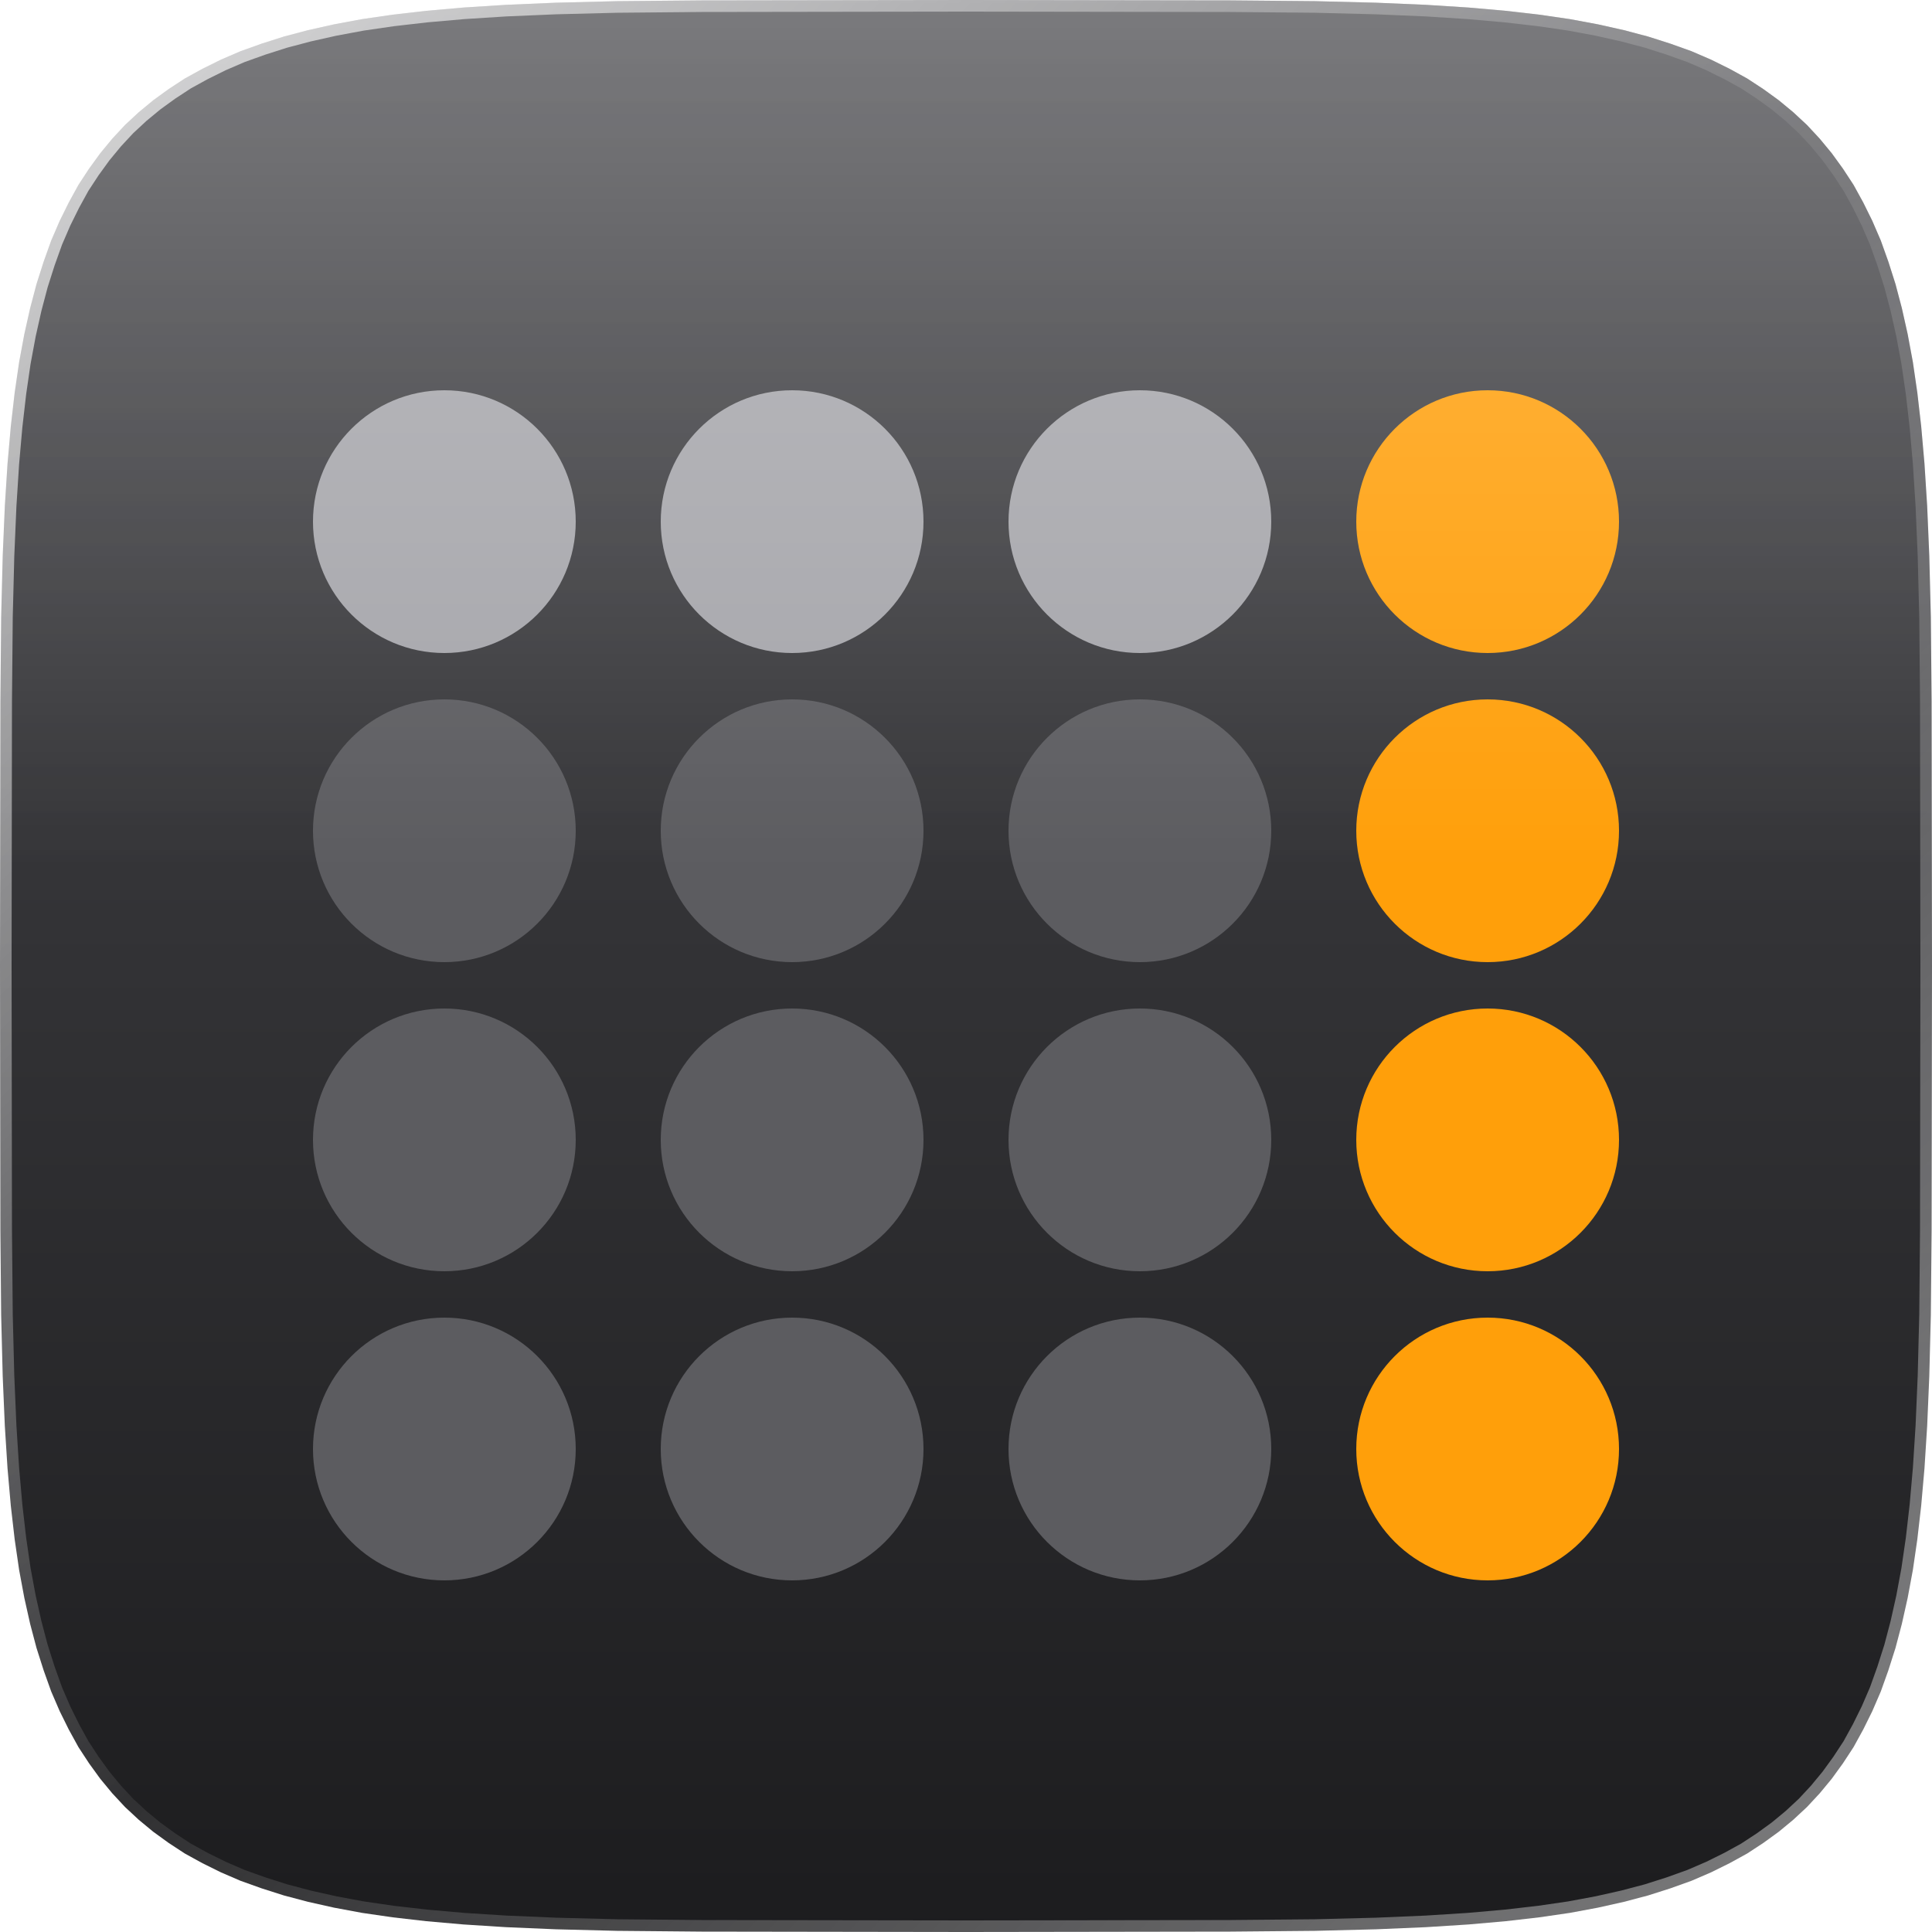
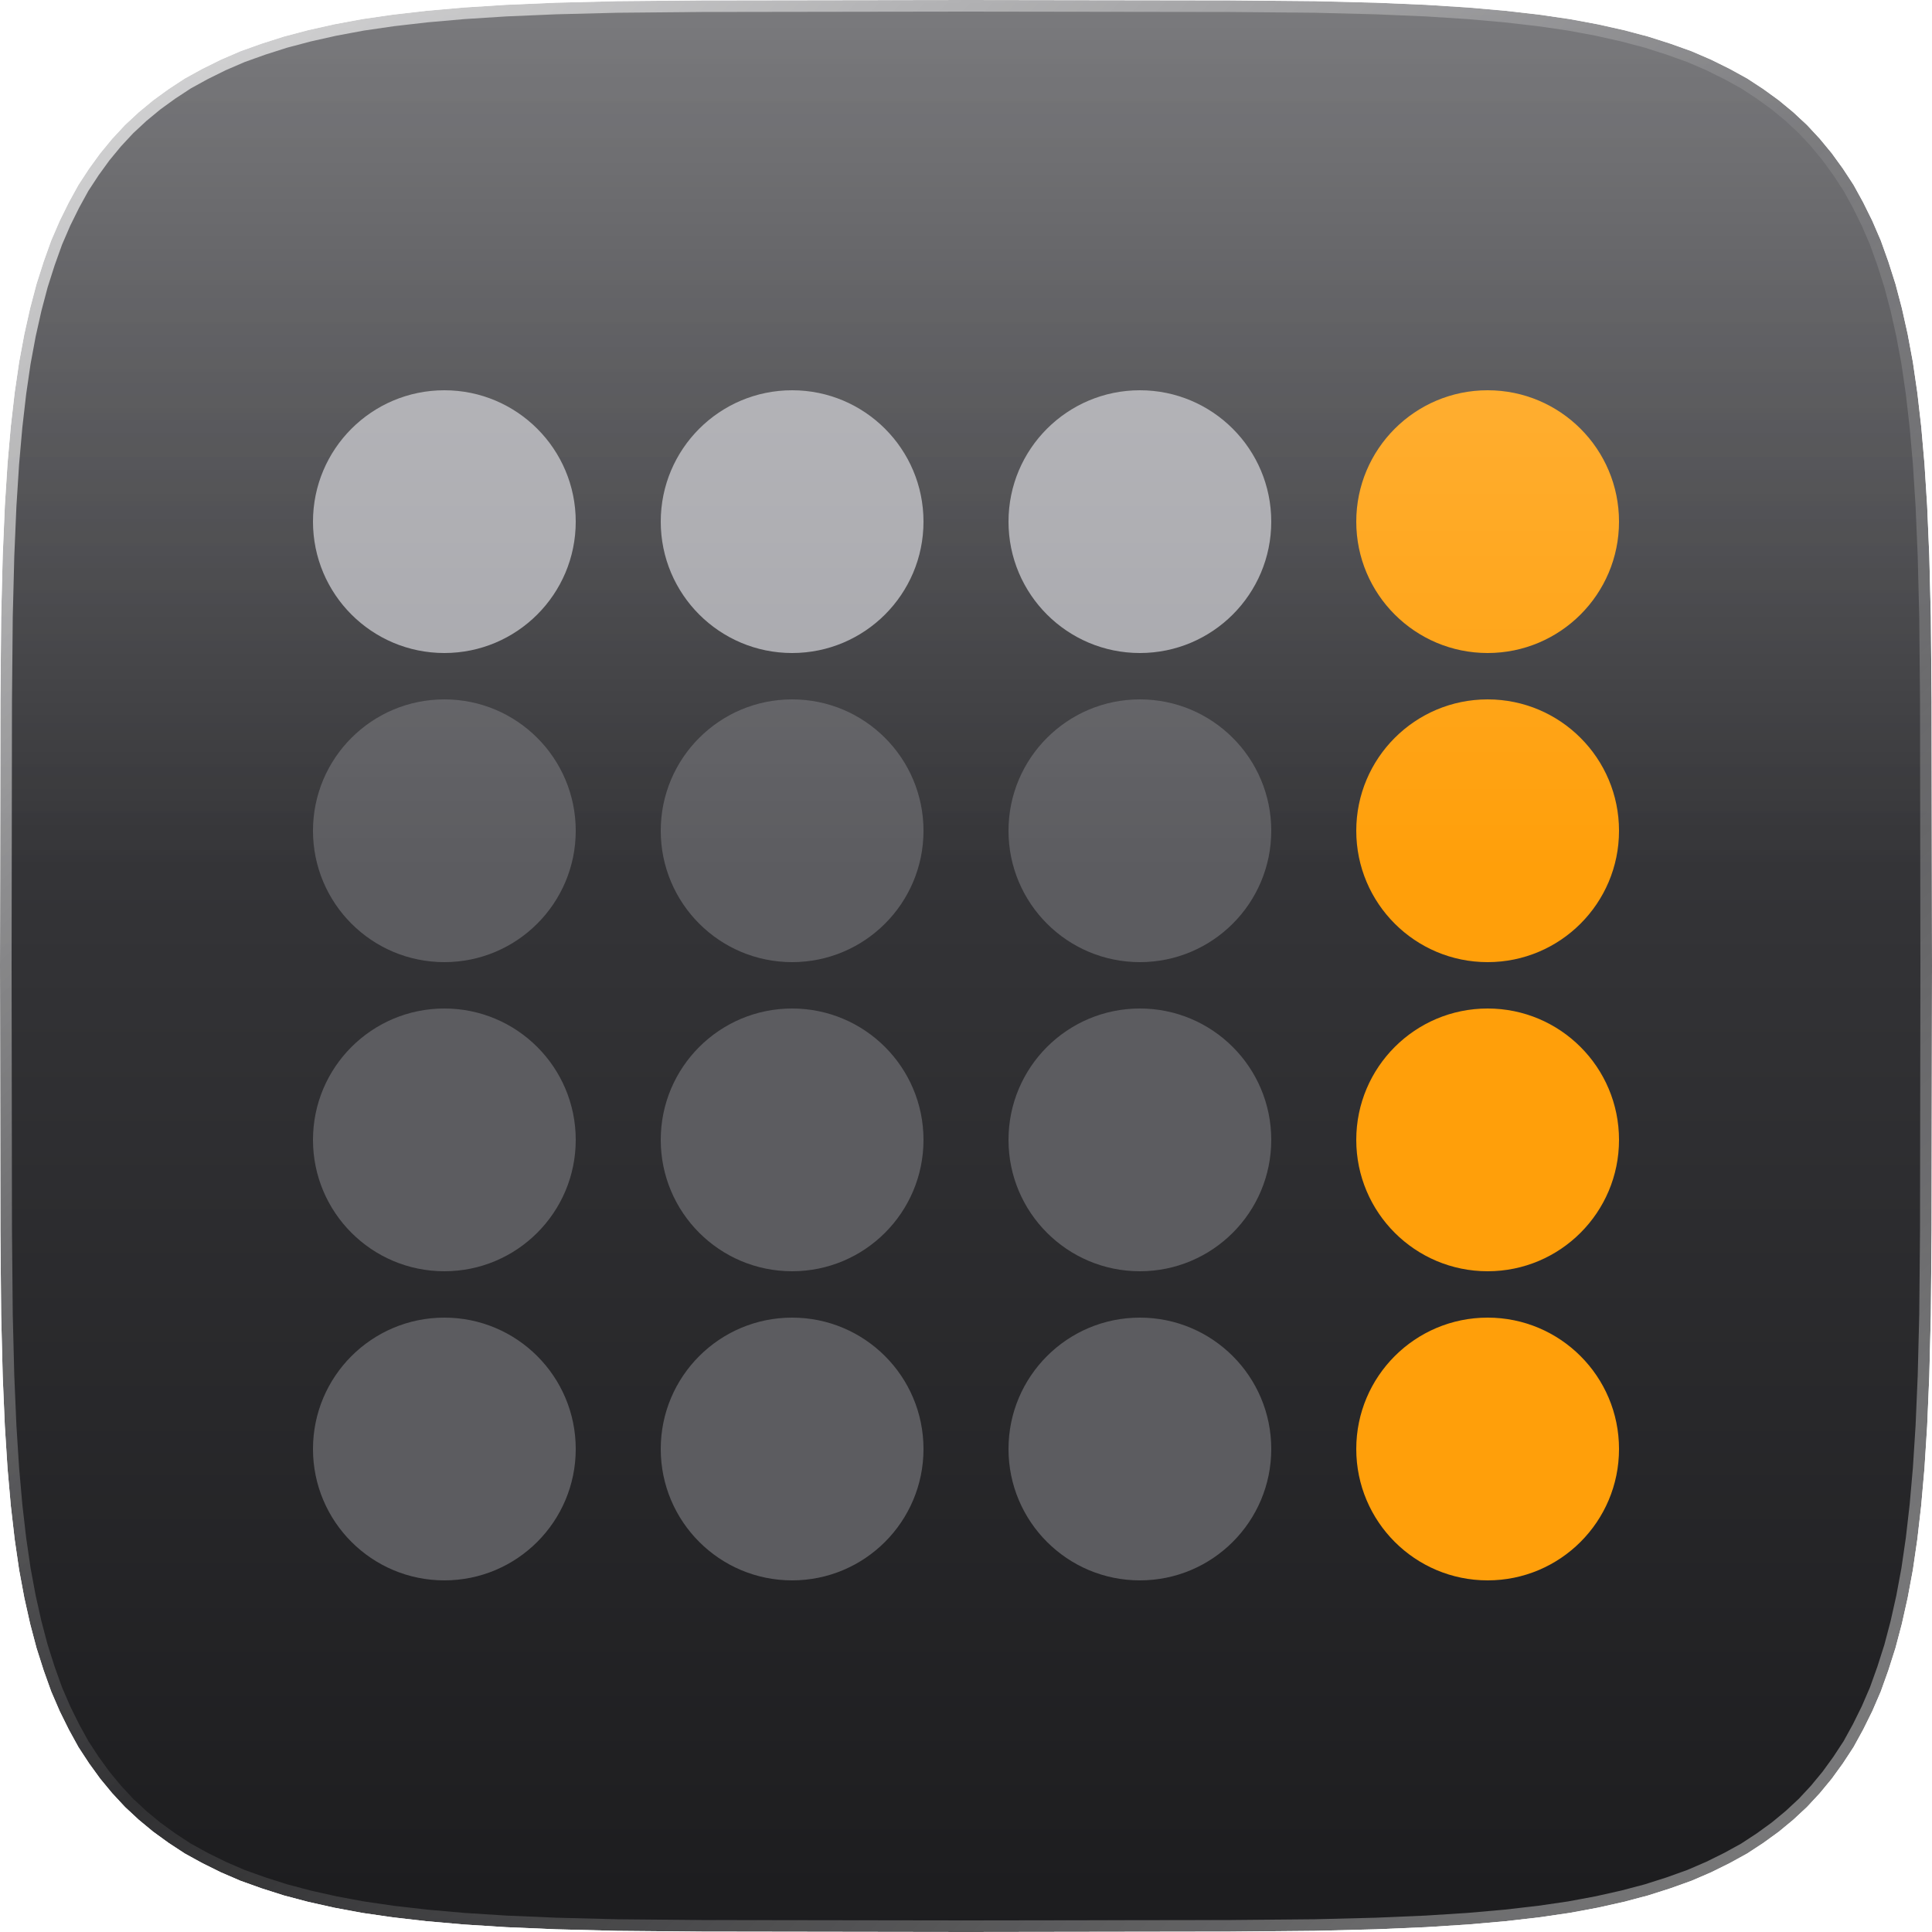
<svg xmlns="http://www.w3.org/2000/svg" viewBox="0 0 100 100" data-accent="#ff9f0a">
  <defs>
    <clipPath id="calculator-clip">
      <path d="M100.00 50.00L99.98 63.69L99.94 68.06L99.86 71.23L99.75 73.81L99.61 76.01L99.44 77.94L99.24 79.68L99.01 81.26L98.74 82.71L98.44 84.05L98.11 85.30L97.74 86.46L97.35 87.55L96.91 88.57L96.44 89.52L95.94 90.43L95.39 91.27L94.81 92.07L94.19 92.82L93.53 93.53L92.82 94.19L92.07 94.81L91.27 95.39L90.43 95.94L89.52 96.44L88.57 96.91L87.55 97.35L86.46 97.74L85.30 98.11L84.05 98.44L82.71 98.74L81.26 99.01L79.68 99.24L77.94 99.44L76.01 99.61L73.81 99.75L71.23 99.86L68.06 99.94L63.69 99.98L50.00 100.00L36.31 99.98L31.94 99.94L28.77 99.86L26.19 99.75L23.99 99.61L22.06 99.44L20.32 99.24L18.74 99.01L17.29 98.74L15.95 98.44L14.70 98.11L13.54 97.74L12.45 97.35L11.43 96.91L10.48 96.44L9.57 95.94L8.73 95.39L7.93 94.81L7.18 94.19L6.47 93.53L5.81 92.82L5.19 92.07L4.61 91.27L4.06 90.43L3.56 89.52L3.09 88.57L2.65 87.55L2.26 86.46L1.89 85.30L1.56 84.05L1.26 82.71L0.99 81.26L0.76 79.68L0.56 77.94L0.39 76.01L0.25 73.81L0.14 71.23L0.06 68.06L0.02 63.69L0.00 50.00L0.02 36.31L0.06 31.94L0.14 28.77L0.25 26.19L0.39 23.99L0.56 22.06L0.76 20.32L0.99 18.74L1.26 17.29L1.56 15.95L1.89 14.70L2.26 13.54L2.65 12.45L3.09 11.43L3.56 10.48L4.06 9.57L4.61 8.73L5.19 7.93L5.81 7.18L6.47 6.47L7.18 5.81L7.93 5.19L8.73 4.61L9.57 4.06L10.48 3.56L11.43 3.09L12.45 2.65L13.54 2.26L14.70 1.89L15.95 1.56L17.29 1.26L18.74 0.99L20.32 0.76L22.06 0.56L23.99 0.39L26.19 0.25L28.77 0.14L31.94 0.06L36.31 0.02L50.00 0.00L63.69 0.02L68.06 0.06L71.23 0.14L73.81 0.25L76.01 0.39L77.94 0.56L79.68 0.76L81.26 0.99L82.71 1.26L84.05 1.56L85.30 1.89L86.46 2.26L87.55 2.65L88.57 3.09L89.52 3.56L90.43 4.06L91.27 4.61L92.07 5.19L92.82 5.81L93.53 6.47L94.19 7.18L94.81 7.93L95.39 8.73L95.94 9.57L96.44 10.48L96.91 11.43L97.35 12.45L97.74 13.54L98.11 14.70L98.44 15.95L98.74 17.29L99.01 18.74L99.24 20.32L99.44 22.06L99.61 23.99L99.75 26.19L99.86 28.77L99.94 31.94L99.98 36.31Z" />
    </clipPath>
    <linearGradient id="calculator-bg" x1="0" y1="0" x2="0" y2="1">
      <stop offset="0" stop-color="#48484c" />
      <stop offset="1" stop-color="#1c1c1e" />
    </linearGradient>
    <linearGradient id="calculator-sheen" x1="0" y1="0" x2="0" y2="1">
      <stop offset="0" stop-color="#fff" stop-opacity=".28" />
      <stop offset=".45" stop-color="#fff" stop-opacity="0" />
    </linearGradient>
    <linearGradient id="calculator-rim" x1="0" y1="0" x2="1" y2="1">
      <stop offset="0" stop-color="#fff" stop-opacity=".75" />
      <stop offset=".5" stop-color="#fff" stop-opacity=".08" />
      <stop offset="1" stop-color="#fff" stop-opacity=".45" />
    </linearGradient>
+     <pattern id="calculator-art" patternUnits="userSpaceOnUse" width="100" height="100">
+       <path class="bg" fill="url(#calculator-bg)" d="M100.00 50.00L99.98 63.69L99.94 68.06L99.86 71.23L99.75 73.81L99.61 76.01L99.44 77.94L99.24 79.68L99.01 81.26L98.74 82.71L98.44 84.05L98.11 85.30L97.74 86.46L97.35 87.55L96.91 88.57L96.44 89.52L95.94 90.43L95.39 91.27L94.81 92.07L94.19 92.82L93.53 93.53L92.82 94.19L92.07 94.81L91.27 95.39L90.43 95.94L89.52 96.44L88.57 96.91L87.55 97.35L86.46 97.74L85.30 98.11L84.05 98.44L82.71 98.74L81.26 99.01L79.68 99.24L77.94 99.44L76.01 99.61L73.81 99.75L71.23 99.86L68.06 99.94L63.69 99.98L50.00 100.00L36.31 99.98L31.94 99.94L28.77 99.86L26.19 99.75L23.99 99.61L22.06 99.44L20.32 99.24L18.74 99.01L17.29 98.74L15.95 98.44L14.70 98.11L13.54 97.74L12.45 97.35L11.43 96.91L10.48 96.44L9.57 95.94L8.73 95.39L7.93 94.81L7.18 94.19L6.47 93.53L5.81 92.82L5.19 92.07L4.61 91.27L4.06 90.43L3.56 89.52L3.09 88.57L2.65 87.55L2.26 86.46L1.89 85.30L1.56 84.05L1.26 82.71L0.99 81.26L0.76 79.68L0.56 77.94L0.39 76.01L0.25 73.81L0.14 71.23L0.06 68.06L0.02 63.69L0.00 50.00L0.02 36.31L0.06 31.94L0.14 28.77L0.25 26.19L0.39 23.99L0.56 22.06L0.76 20.32L0.99 18.74L1.26 17.29L1.56 15.95L1.89 14.70L2.26 13.54L2.65 12.45L3.09 11.43L3.56 10.48L4.06 9.57L4.61 8.73L5.19 7.93L5.81 7.18L6.47 6.47L7.18 5.81L7.93 5.19L8.73 4.61L9.57 4.06L10.48 3.56L11.43 3.09L12.45 2.65L13.54 2.26L14.70 1.89L15.95 1.56L17.29 1.26L18.74 0.99L20.32 0.76L22.06 0.56L23.99 0.39L26.19 0.25L28.77 0.14L31.94 0.06L36.31 0.02L50.00 0.00L63.69 0.02L68.06 0.06L71.23 0.14L73.81 0.25L76.01 0.39L77.94 0.56L79.68 0.76L81.26 0.99L82.71 1.26L84.05 1.56L85.30 1.89L86.46 2.26L87.55 2.65L88.57 3.09L89.52 3.56L90.43 4.06L91.27 4.61L92.07 5.19L92.82 5.81L93.53 6.47L94.19 7.18L94.81 7.93L95.39 8.73L95.94 9.57L96.44 10.48L96.91 11.43L97.35 12.45L97.74 13.54L98.11 14.70L98.44 15.95L98.74 17.29L99.01 18.74L99.24 20.32L99.44 22.06L99.61 23.99L99.75 26.19L99.86 28.77L99.94 31.94L99.98 36.31Z" />
+       <circle cx="23" cy="27" r="6.8" fill="#a5a5aa" />
+       <circle cx="41" cy="27" r="6.8" fill="#a5a5aa" />
+       <circle cx="59" cy="27" r="6.8" fill="#a5a5aa" />
+       <circle cx="77" cy="27" r="6.8" fill="#ff9f0a" />
+       <circle cx="23" cy="43" r="6.8" fill="#5c5c60" />
+       <circle cx="41" cy="43" r="6.8" fill="#5c5c60" />
+       <circle cx="59" cy="43" r="6.8" fill="#5c5c60" />
+       <circle cx="77" cy="43" r="6.8" fill="#ff9f0a" />
+       <circle cx="23" cy="59" r="6.8" fill="#5c5c60" />
+       <circle cx="41" cy="59" r="6.8" fill="#5c5c60" />
+       <circle cx="59" cy="59" r="6.8" fill="#5c5c60" />
+       <circle cx="77" cy="59" r="6.8" fill="#ff9f0a" />
+       <circle cx="23" cy="75" r="6.8" fill="#5c5c60" />
+       <circle cx="41" cy="75" r="6.8" fill="#5c5c60" />
+       <circle cx="59" cy="75" r="6.8" fill="#5c5c60" />
+       <circle cx="77" cy="75" r="6.8" fill="#ff9f0a" />
+     </pattern>
  </defs>
  <g clip-path="url(#calculator-clip)">
-     <rect class="bg" fill="url(#calculator-bg)" width="100" height="100" />
-     <circle cx="23" cy="27" r="6.8" fill="#a5a5aa" />
-     <circle cx="41" cy="27" r="6.8" fill="#a5a5aa" />
-     <circle cx="59" cy="27" r="6.8" fill="#a5a5aa" />
-     <circle cx="77" cy="27" r="6.8" fill="#ff9f0a" />
-     <circle cx="23" cy="43" r="6.8" fill="#5c5c60" />
-     <circle cx="41" cy="43" r="6.8" fill="#5c5c60" />
-     <circle cx="59" cy="43" r="6.8" fill="#5c5c60" />
-     <circle cx="77" cy="43" r="6.8" fill="#ff9f0a" />
-     <circle cx="23" cy="59" r="6.8" fill="#5c5c60" />
-     <circle cx="41" cy="59" r="6.8" fill="#5c5c60" />
-     <circle cx="59" cy="59" r="6.8" fill="#5c5c60" />
-     <circle cx="77" cy="59" r="6.8" fill="#ff9f0a" />
-     <circle cx="23" cy="75" r="6.8" fill="#5c5c60" />
-     <circle cx="41" cy="75" r="6.8" fill="#5c5c60" />
-     <circle cx="59" cy="75" r="6.8" fill="#5c5c60" />
-     <circle cx="77" cy="75" r="6.8" fill="#ff9f0a" />
-     <rect width="100" height="100" fill="url(#calculator-sheen)" />
+     <path d="M100.00 50.00L99.98 63.69L99.94 68.06L99.86 71.23L99.75 73.81L99.61 76.01L99.44 77.94L99.24 79.68L99.01 81.26L98.74 82.71L98.44 84.05L98.11 85.30L97.74 86.46L97.35 87.55L96.91 88.57L96.44 89.52L95.94 90.43L95.39 91.27L94.81 92.07L94.19 92.82L93.53 93.53L92.82 94.19L92.07 94.81L91.27 95.39L90.43 95.94L89.52 96.44L88.57 96.91L87.55 97.35L86.46 97.74L85.30 98.11L84.05 98.44L82.71 98.74L81.26 99.01L79.68 99.24L77.94 99.44L76.01 99.61L73.81 99.75L71.23 99.86L68.06 99.94L63.69 99.98L50.00 100.00L36.31 99.98L31.94 99.94L28.77 99.86L26.19 99.75L23.99 99.61L22.06 99.44L20.32 99.24L18.74 99.01L17.29 98.74L15.95 98.44L14.70 98.11L13.54 97.74L12.45 97.35L11.43 96.91L10.48 96.44L9.57 95.94L8.73 95.39L7.93 94.81L7.18 94.19L6.47 93.53L5.81 92.82L5.19 92.07L4.61 91.27L4.06 90.43L3.56 89.52L3.09 88.57L2.65 87.55L2.26 86.46L1.89 85.30L1.56 84.05L1.26 82.71L0.99 81.26L0.76 79.68L0.56 77.94L0.39 76.01L0.25 73.81L0.14 71.23L0.06 68.06L0.02 63.69L0.00 50.00L0.02 36.31L0.06 31.94L0.14 28.77L0.25 26.19L0.39 23.99L0.56 22.06L0.76 20.32L0.99 18.74L1.26 17.29L1.56 15.95L1.89 14.70L2.26 13.54L2.65 12.45L3.09 11.43L3.56 10.48L4.06 9.57L4.61 8.73L5.19 7.93L5.81 7.18L6.47 6.47L7.18 5.81L7.93 5.19L8.73 4.61L9.57 4.06L10.48 3.56L11.43 3.09L12.45 2.65L13.54 2.26L14.70 1.89L15.95 1.56L17.29 1.26L18.74 0.99L20.32 0.76L22.06 0.56L23.99 0.39L26.19 0.25L28.77 0.14L31.94 0.06L36.31 0.02L50.00 0.00L63.69 0.02L68.06 0.06L71.23 0.14L73.81 0.25L76.01 0.39L77.94 0.56L79.68 0.76L81.26 0.99L82.71 1.26L84.05 1.56L85.30 1.89L86.46 2.26L87.55 2.65L88.57 3.09L89.52 3.56L90.43 4.06L91.27 4.61L92.07 5.19L92.82 5.81L93.53 6.47L94.19 7.18L94.81 7.93L95.39 8.73L95.94 9.57L96.44 10.48L96.91 11.43L97.35 12.45L97.74 13.54L98.11 14.70L98.44 15.95L98.74 17.29L99.01 18.74L99.24 20.32L99.44 22.06L99.61 23.99L99.75 26.19L99.86 28.77L99.94 31.94L99.98 36.31Z" fill="url(#calculator-art)" />
+     <path d="M100.00 50.00L99.98 63.69L99.94 68.06L99.86 71.23L99.75 73.81L99.61 76.01L99.44 77.94L99.24 79.68L99.01 81.26L98.74 82.71L98.44 84.05L98.11 85.30L97.74 86.46L97.35 87.55L96.91 88.57L96.44 89.52L95.94 90.43L95.39 91.27L94.81 92.07L94.19 92.82L93.53 93.53L92.82 94.19L92.07 94.81L91.27 95.39L90.43 95.94L89.52 96.44L88.57 96.91L87.55 97.35L86.46 97.74L85.30 98.11L84.05 98.44L82.71 98.74L81.26 99.01L79.68 99.24L77.94 99.44L76.01 99.61L73.81 99.75L71.23 99.86L68.06 99.94L63.69 99.98L50.00 100.00L36.31 99.98L31.94 99.94L28.77 99.86L26.19 99.75L23.99 99.61L22.06 99.44L20.32 99.24L18.74 99.01L17.29 98.74L15.95 98.44L14.70 98.11L13.54 97.74L12.45 97.35L11.43 96.91L10.48 96.44L9.57 95.94L8.73 95.39L7.93 94.81L7.18 94.19L6.47 93.53L5.81 92.82L5.19 92.07L4.61 91.27L4.06 90.43L3.56 89.52L3.09 88.57L2.65 87.55L2.26 86.46L1.89 85.30L1.56 84.05L1.26 82.71L0.99 81.26L0.76 79.68L0.56 77.94L0.39 76.01L0.25 73.81L0.14 71.23L0.06 68.06L0.02 63.69L0.00 50.00L0.02 36.31L0.06 31.94L0.14 28.77L0.25 26.19L0.39 23.99L0.56 22.06L0.76 20.32L0.99 18.74L1.26 17.29L1.56 15.95L1.89 14.70L2.26 13.54L2.65 12.45L3.09 11.43L3.56 10.48L4.06 9.57L4.61 8.73L5.19 7.93L5.81 7.18L6.47 6.47L7.18 5.81L7.93 5.19L8.73 4.61L9.57 4.06L10.48 3.56L11.43 3.09L12.45 2.65L13.54 2.26L14.70 1.89L15.95 1.56L17.29 1.26L18.74 0.99L20.32 0.76L22.06 0.56L23.99 0.39L26.19 0.25L28.77 0.14L31.94 0.06L36.31 0.02L50.00 0.00L63.69 0.02L68.06 0.06L71.23 0.14L73.81 0.25L76.01 0.39L77.94 0.56L79.68 0.76L81.26 0.99L82.71 1.26L84.05 1.56L85.30 1.89L86.46 2.26L87.55 2.65L88.57 3.09L89.52 3.56L90.43 4.06L91.27 4.61L92.07 5.19L92.82 5.81L93.53 6.47L94.19 7.18L94.81 7.93L95.39 8.73L95.94 9.57L96.44 10.48L96.91 11.43L97.35 12.45L97.74 13.54L98.11 14.70L98.44 15.95L98.74 17.29L99.01 18.74L99.24 20.32L99.44 22.06L99.61 23.99L99.75 26.19L99.86 28.77L99.94 31.94L99.98 36.31Z" fill="url(#calculator-sheen)" />
  </g>
  <path d="M100.00 50.00L99.98 63.69L99.94 68.06L99.86 71.23L99.75 73.81L99.61 76.01L99.44 77.94L99.24 79.68L99.01 81.26L98.74 82.71L98.44 84.05L98.11 85.30L97.74 86.46L97.35 87.55L96.91 88.57L96.44 89.52L95.94 90.43L95.39 91.27L94.81 92.07L94.19 92.82L93.53 93.53L92.82 94.19L92.07 94.81L91.27 95.39L90.43 95.94L89.52 96.44L88.57 96.91L87.55 97.35L86.46 97.74L85.30 98.11L84.05 98.44L82.71 98.74L81.26 99.01L79.68 99.24L77.94 99.44L76.01 99.61L73.81 99.75L71.23 99.86L68.06 99.94L63.69 99.98L50.00 100.00L36.31 99.98L31.94 99.94L28.77 99.86L26.19 99.75L23.99 99.61L22.06 99.44L20.32 99.24L18.74 99.01L17.29 98.74L15.95 98.44L14.70 98.11L13.54 97.74L12.45 97.35L11.43 96.91L10.48 96.44L9.57 95.94L8.73 95.39L7.93 94.81L7.18 94.19L6.47 93.53L5.81 92.82L5.19 92.07L4.61 91.27L4.06 90.43L3.56 89.52L3.09 88.57L2.65 87.55L2.26 86.46L1.89 85.30L1.56 84.05L1.26 82.71L0.99 81.26L0.76 79.68L0.56 77.94L0.39 76.01L0.25 73.81L0.14 71.23L0.06 68.06L0.02 63.69L0.00 50.00L0.02 36.31L0.06 31.94L0.14 28.77L0.25 26.19L0.39 23.99L0.56 22.06L0.76 20.32L0.99 18.74L1.26 17.29L1.56 15.95L1.89 14.70L2.26 13.54L2.65 12.45L3.09 11.43L3.56 10.48L4.06 9.57L4.61 8.73L5.19 7.93L5.81 7.18L6.47 6.47L7.18 5.81L7.93 5.19L8.73 4.61L9.57 4.06L10.48 3.56L11.43 3.09L12.45 2.65L13.54 2.26L14.70 1.89L15.95 1.56L17.29 1.26L18.74 0.99L20.32 0.76L22.06 0.56L23.99 0.39L26.19 0.25L28.77 0.14L31.94 0.06L36.31 0.02L50.00 0.00L63.69 0.02L68.06 0.06L71.23 0.14L73.81 0.25L76.01 0.39L77.94 0.56L79.68 0.76L81.26 0.99L82.71 1.26L84.05 1.56L85.30 1.89L86.46 2.26L87.55 2.65L88.57 3.09L89.52 3.56L90.43 4.06L91.27 4.61L92.07 5.19L92.82 5.81L93.53 6.47L94.19 7.18L94.81 7.93L95.39 8.73L95.94 9.57L96.44 10.48L96.91 11.43L97.35 12.45L97.74 13.54L98.11 14.70L98.44 15.95L98.74 17.29L99.01 18.74L99.24 20.32L99.44 22.06L99.61 23.99L99.75 26.19L99.86 28.77L99.94 31.94L99.98 36.31Z" fill="none" stroke="url(#calculator-rim)" stroke-width="1.2" />
</svg>
